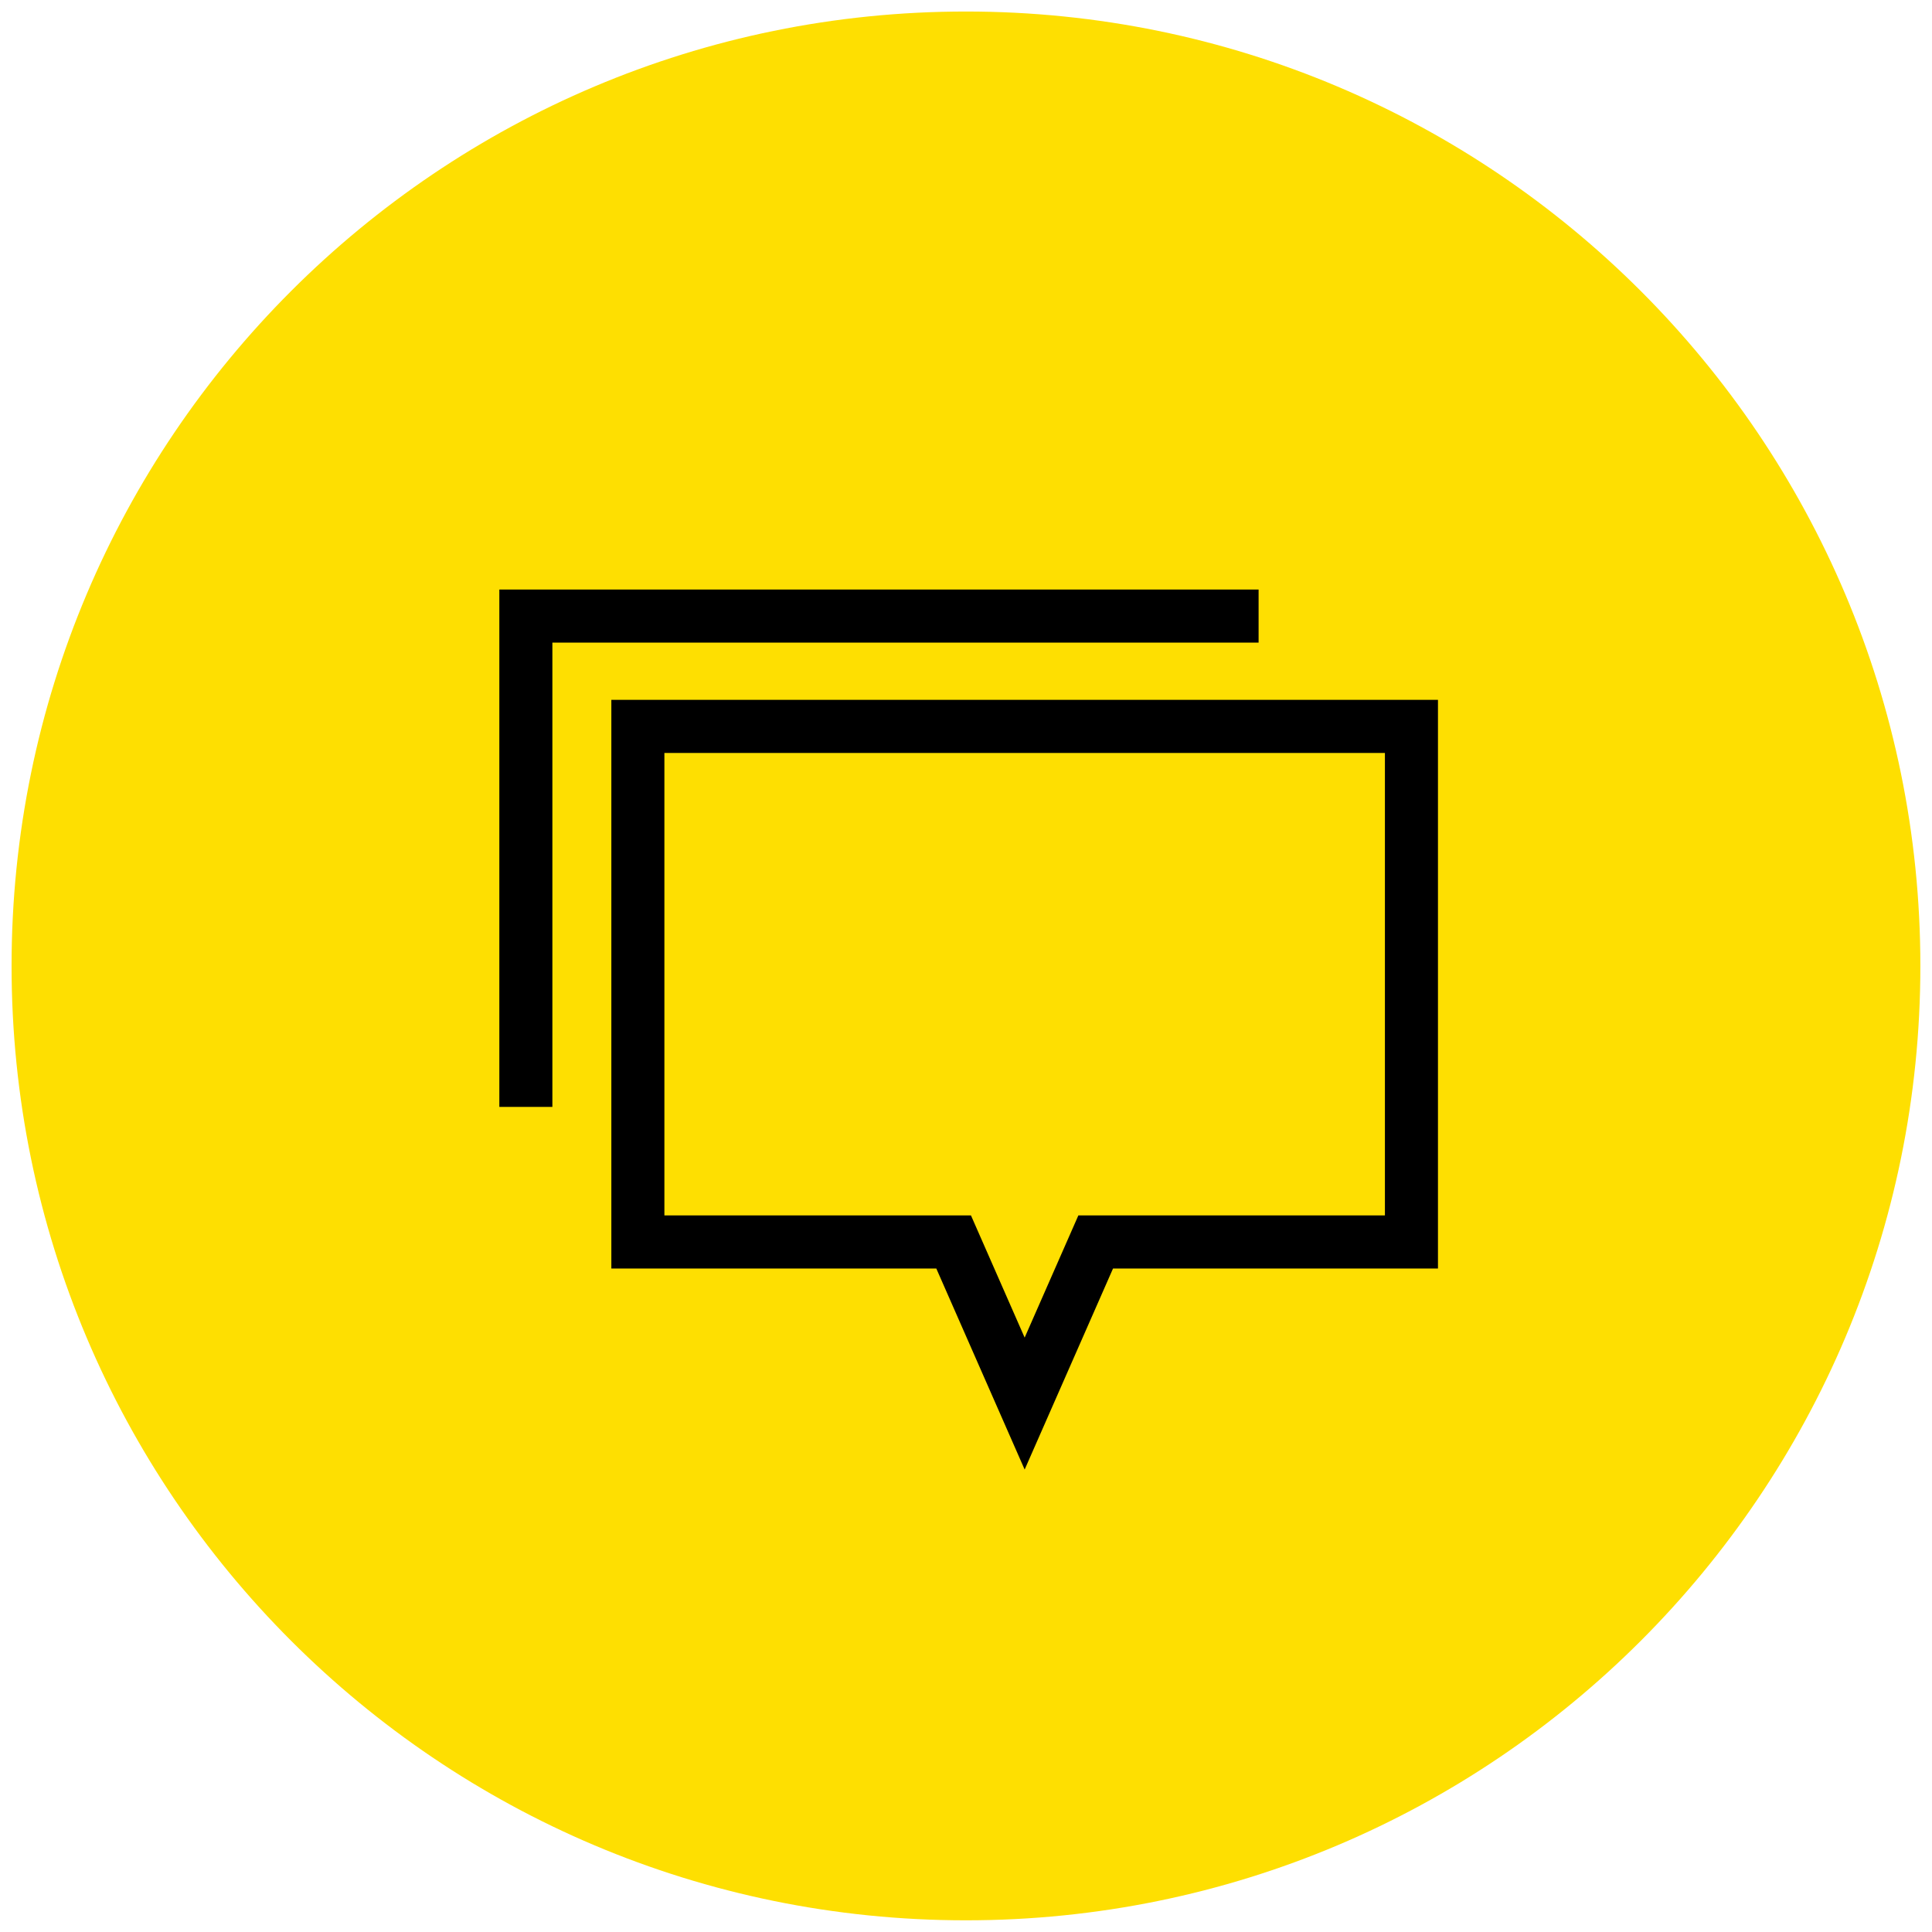
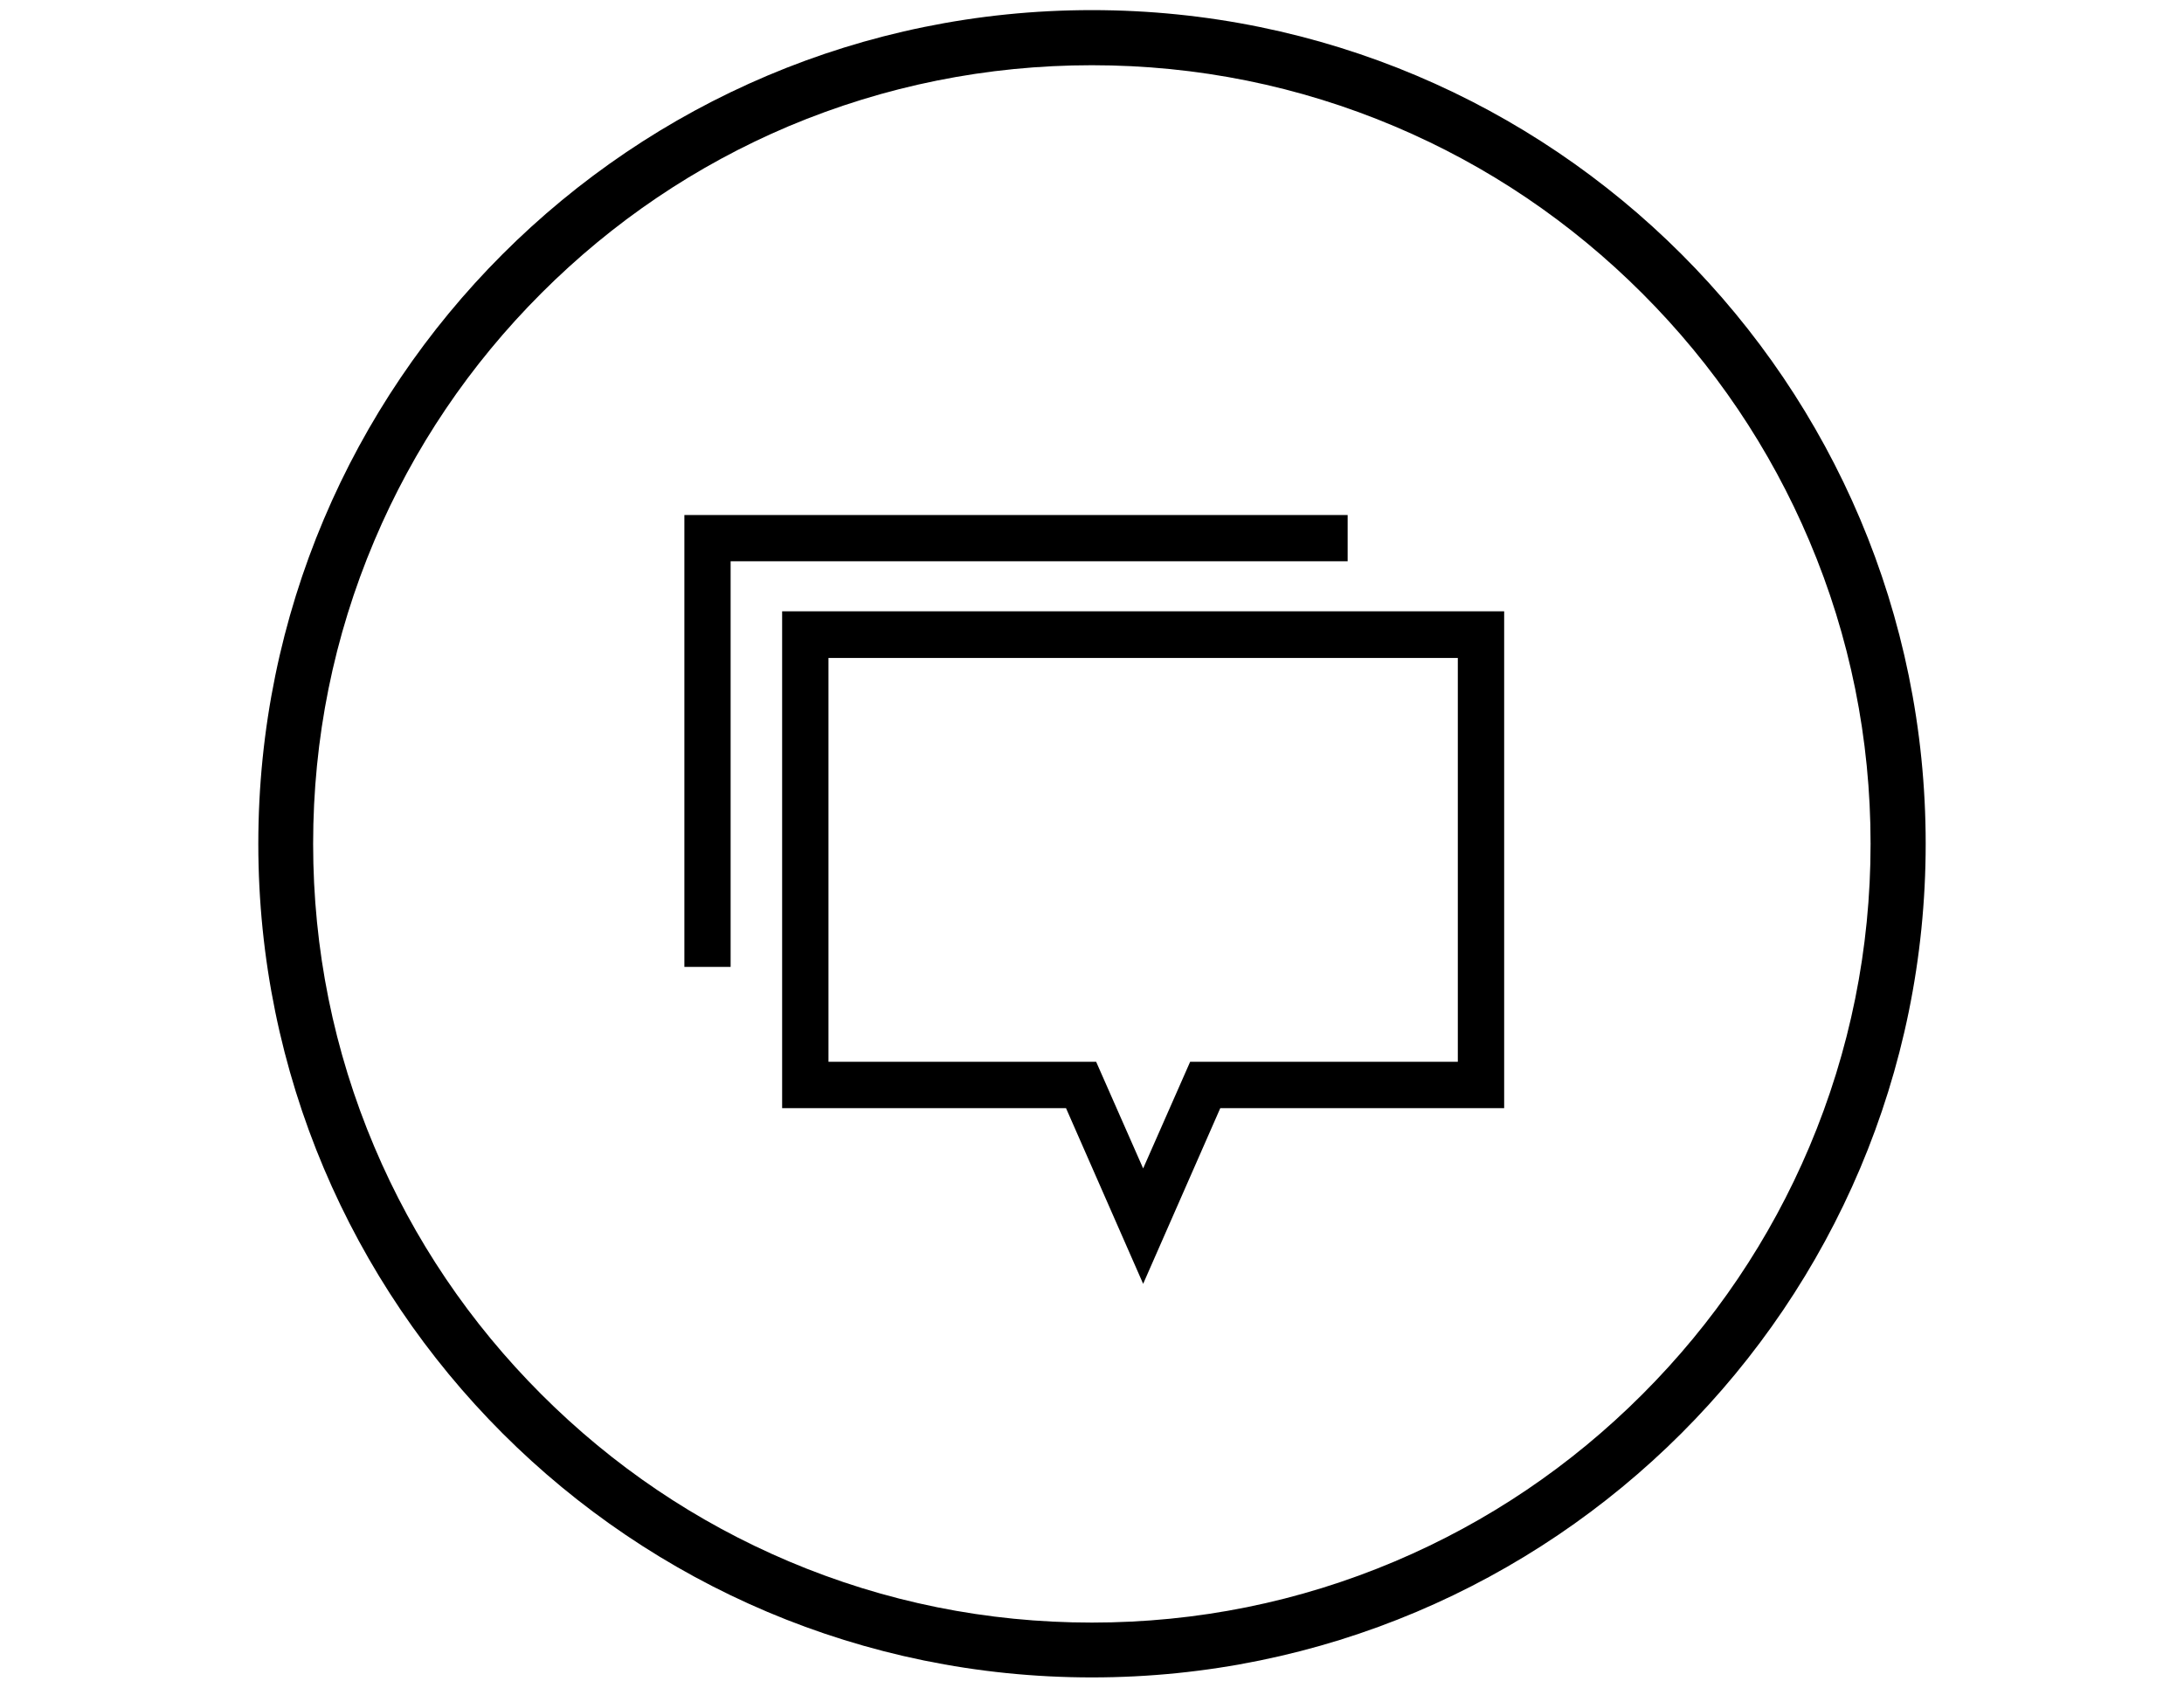
- <svg xmlns="http://www.w3.org/2000/svg" width="100%" height="100%" viewBox="0 0 500 500" version="1.1" xml:space="preserve" style="fill-rule:evenodd;clip-rule:evenodd;stroke-linejoin:round;stroke-miterlimit:1.414;">
-   <g transform="matrix(5.49261,0,0,5.49261,-4798.23,-15630.3)">
-     <g transform="matrix(1.00927,0,0,1.00927,653.716,283.739)">
-       <circle cx="262.94" cy="2583.52" r="44.556" style="fill:rgb(254,223,1);" />
-     </g>
-     <g transform="matrix(1.17521,0,0,1.17521,-213.131,-475.014)">
-       <path d="M982.347,2876.49L969.319,2876.49L965.776,2884.55L962.234,2876.49L949.205,2876.49L949.205,2853.69L982.347,2853.69C982.347,2861.29 982.347,2868.89 982.347,2876.49ZM951.332,2855.82L951.332,2874.36L963.623,2874.36L965.776,2879.26L967.93,2874.36L980.22,2874.36L980.22,2855.82C970.591,2855.82 960.962,2855.82 951.332,2855.82Z" style="fill-rule:nonzero;" />
-     </g>
-     <g transform="matrix(1.04172,0,0,1.04172,-100.589,-101.094)">
-       <path d="M992.081,2855.44L992.081,2857.84L960.138,2857.84L960.138,2878.84L957.739,2878.84L957.739,2855.44C969.186,2855.44 980.633,2855.44 992.081,2855.44Z" style="fill-rule:nonzero;" />
+ <svg xmlns="http://www.w3.org/2000/svg" version="1.1" id="Capa_1" x="0px" y="0px" viewBox="0 0 792 612" style="enable-background:new 0 0 792 612;" xml:space="preserve">
+   <g transform="matrix(1.00927,0,0,1.00927,653.716,283.739)">
+     <g>
+       <path d="M-255.4-257.7c37.8,0,74.4,7.4,108.9,22c33.3,14.1,63.2,34.3,88.9,60c25.7,25.7,45.9,55.6,60,88.9    C17-52.4,24.4-15.7,24.4,22S17,96.4,2.4,130.9c-14.1,33.3-34.3,63.2-60,88.9c-25.7,25.7-55.6,45.9-88.9,60    c-34.5,14.6-71.1,22-108.9,22s-74.4-7.4-108.9-22c-33.3-14.1-63.2-34.3-88.9-60c-25.7-25.7-45.9-55.6-60-88.9    c-14.6-34.5-22-71.1-22-108.9s7.4-74.4,22-108.9c14.1-33.3,34.3-63.2,60-88.9c25.7-25.7,55.6-45.9,88.9-60    C-329.8-250.3-293.1-257.7-255.4-257.7 M-255.4-277.5c-165.4,0-299.5,134.1-299.5,299.5s134.1,299.5,299.5,299.5    S44.2,187.5,44.2,22S-89.9-277.5-255.4-277.5L-255.4-277.5z" />
    </g>
  </g>
+   <g transform="matrix(1.17521,0,0,1.17521,-213.131,-475.014)">
+     <path d="M645.5,746.1h-87.6l-23.8,54.2l-23.8-54.2h-87.6V592.8h222.8C645.5,643.9,645.5,695,645.5,746.1z M437,607.2v124.6h82.6   l14.5,32.9l14.5-32.9h82.6V607.2C566.5,607.2,501.8,607.2,437,607.2z" />
+   </g>
+   <g transform="matrix(1.04172,0,0,1.04172,-100.589,-101.094)">
+     <path d="M565.7,276.3v16.1H350.9v141.2h-16.1V276.3C411.8,276.3,488.7,276.3,565.7,276.3z" />
+   </g>
</svg>
